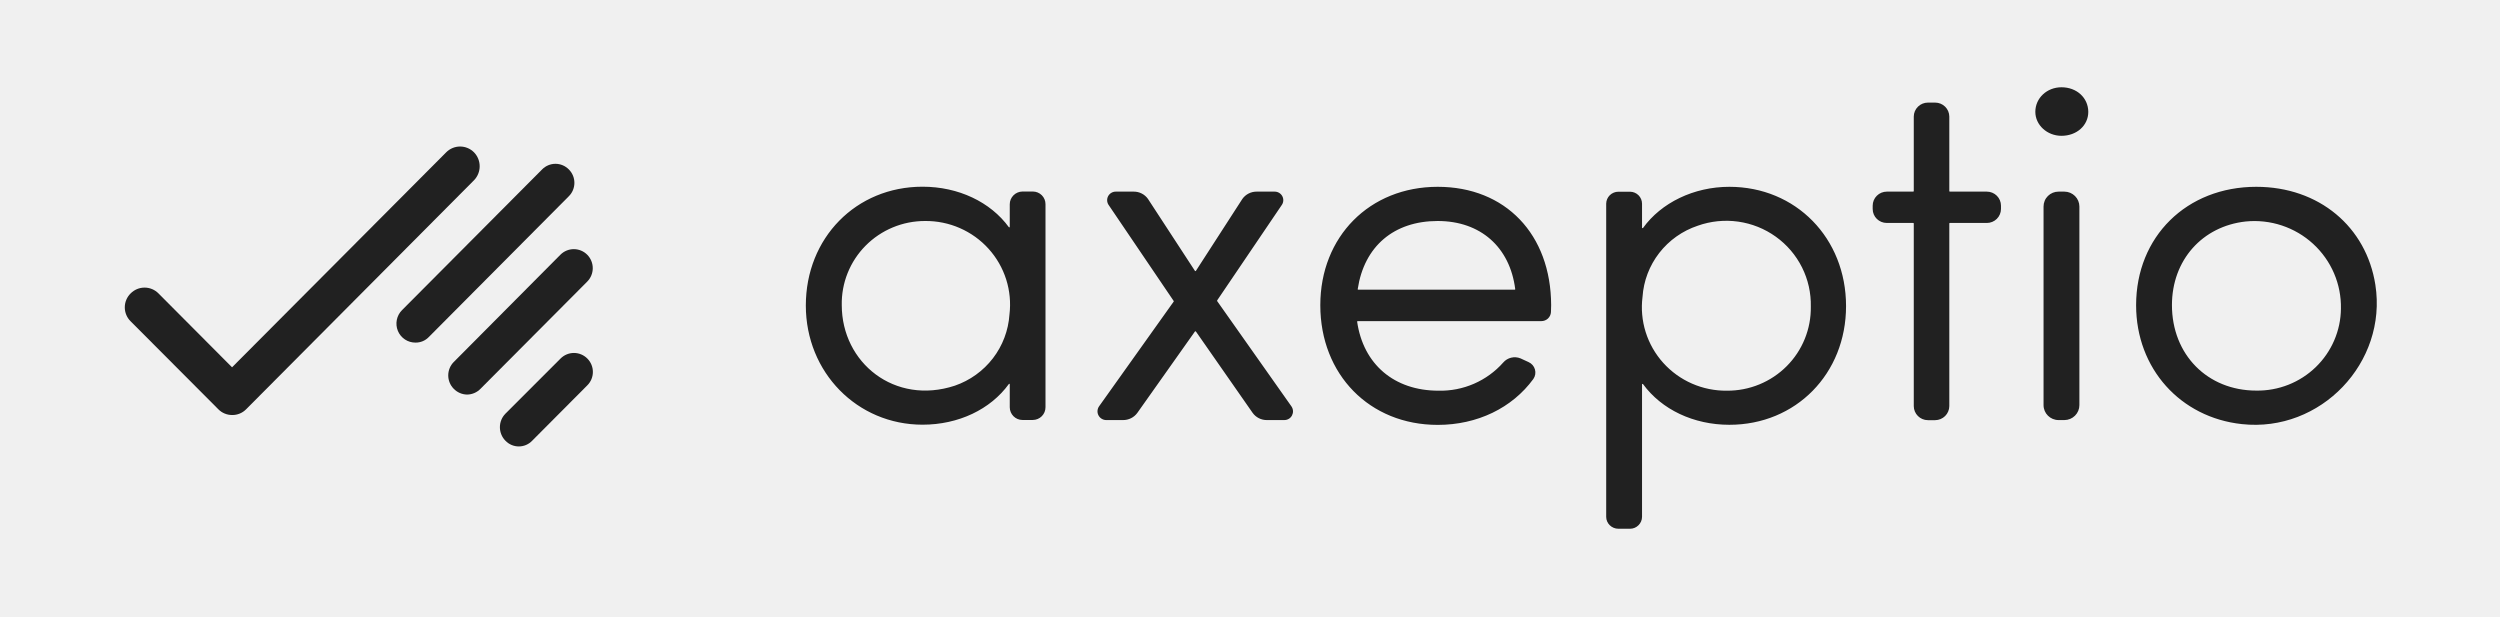
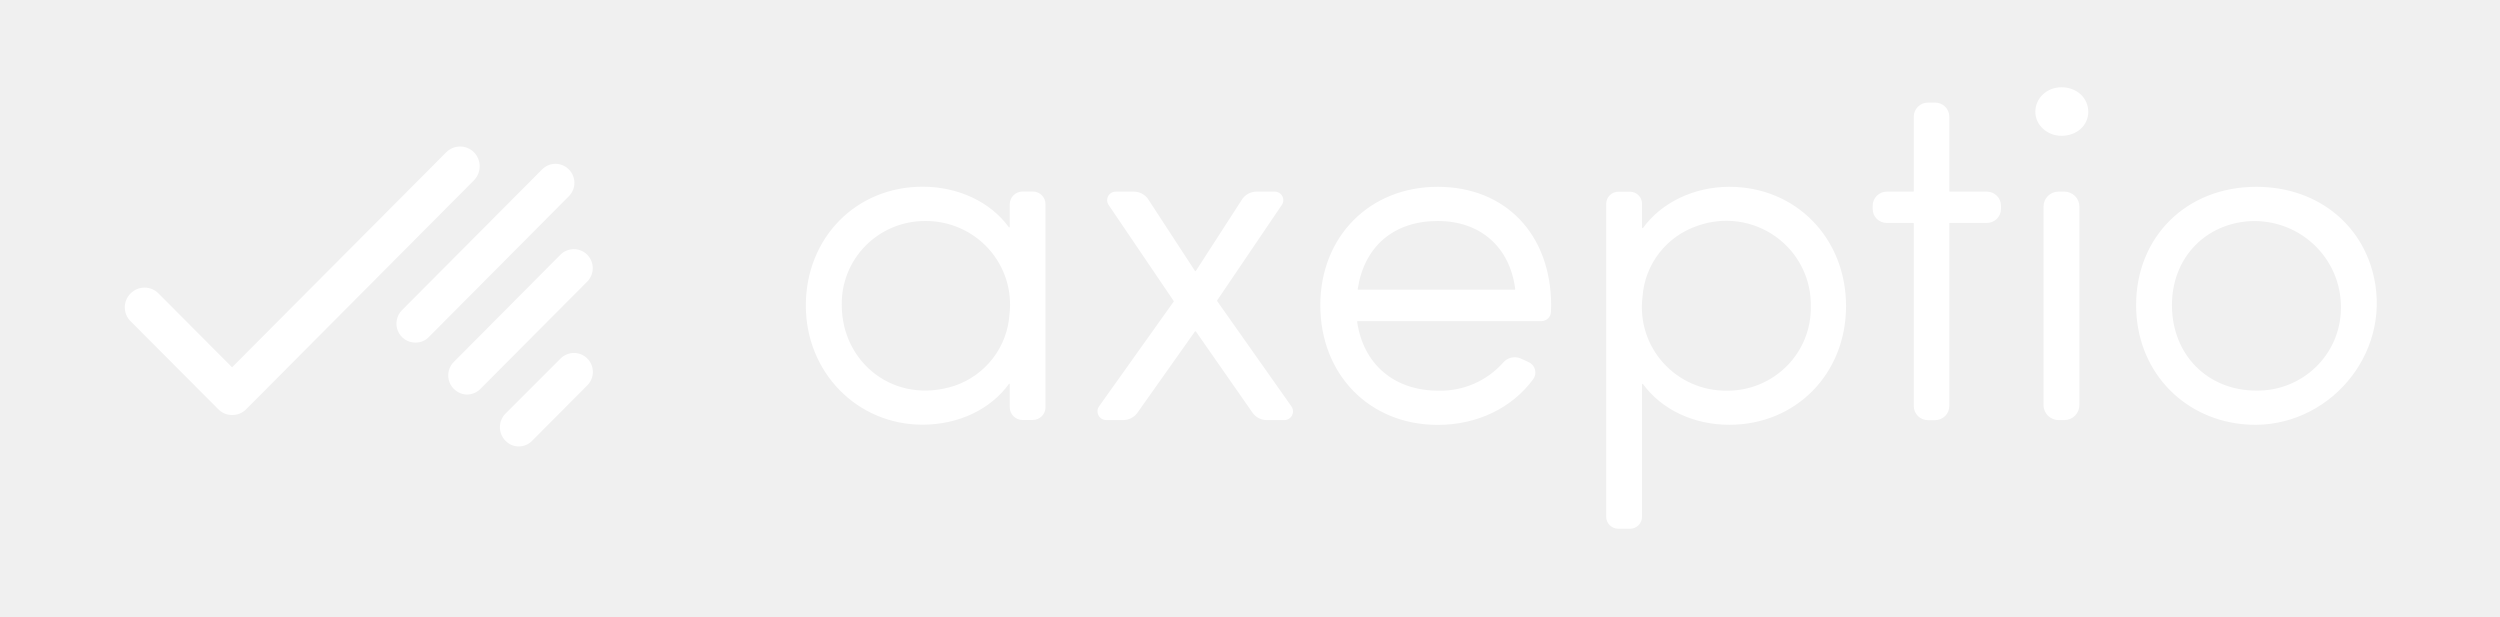
<svg xmlns="http://www.w3.org/2000/svg" width="180" viewBox="60 25 487 120" fill="none">
-   <path d="M106.697 105.566C107.163 105.374 107.587 105.091 107.941 104.731L152.342 60.107C153.047 59.381 153.441 58.407 153.441 57.392C153.441 56.378 153.047 55.404 152.342 54.678C151.986 54.318 151.563 54.032 151.097 53.837C150.632 53.642 150.132 53.542 149.627 53.542C149.122 53.542 148.623 53.642 148.157 53.837C147.691 54.032 147.268 54.318 146.913 54.678L105.203 96.551L90.875 82.159C90.52 81.799 90.097 81.513 89.631 81.318C89.165 81.123 88.665 81.023 88.161 81.023C87.656 81.023 87.156 81.123 86.691 81.318C86.225 81.513 85.802 81.799 85.446 82.159C85.086 82.512 84.799 82.934 84.604 83.4C84.408 83.867 84.308 84.367 84.308 84.873C84.308 85.379 84.408 85.88 84.604 86.347C84.799 86.813 85.086 87.235 85.446 87.588L102.536 104.731C102.889 105.087 103.308 105.368 103.77 105.559C104.232 105.751 104.727 105.848 105.227 105.846C105.731 105.853 106.231 105.757 106.697 105.566Z" fill="#212121" />
-   <path d="M138.878 91.125C139.489 91.531 140.208 91.744 140.941 91.738C141.43 91.744 141.916 91.648 142.367 91.457C142.818 91.265 143.225 90.981 143.561 90.623L170.8 63.237C171.147 62.895 171.422 62.487 171.609 62.037C171.797 61.588 171.893 61.105 171.893 60.617C171.893 60.129 171.797 59.647 171.609 59.197C171.422 58.747 171.147 58.339 170.8 57.997C170.46 57.653 170.056 57.38 169.61 57.193C169.165 57.007 168.687 56.911 168.204 56.911C167.721 56.911 167.243 57.007 166.798 57.193C166.352 57.38 165.948 57.653 165.608 57.997L138.32 85.407C137.799 85.924 137.443 86.586 137.298 87.308C137.153 88.03 137.226 88.779 137.507 89.459C137.789 90.139 138.266 90.719 138.878 91.125Z" fill="#212121" />
-   <path d="M163.672 110.849L174.388 100.084C174.736 99.744 175.013 99.337 175.203 98.888C175.392 98.439 175.491 97.957 175.493 97.469C175.495 96.981 175.401 96.498 175.215 96.047C175.03 95.597 174.757 95.188 174.412 94.844C174.07 94.499 173.664 94.225 173.216 94.039C172.768 93.852 172.288 93.756 171.804 93.756C171.319 93.756 170.839 93.852 170.392 94.039C169.944 94.225 169.538 94.499 169.195 94.844L158.455 105.585C157.766 106.286 157.38 107.232 157.38 108.217C157.38 109.202 157.766 110.148 158.455 110.849C158.793 111.203 159.197 111.484 159.646 111.676C160.094 111.868 160.576 111.967 161.064 111.967C161.551 111.967 162.033 111.868 162.482 111.676C162.93 111.484 163.335 111.203 163.672 110.849Z" fill="#212121" />
-   <path d="M153.616 100.724L174.388 79.859C175.08 79.164 175.469 78.221 175.469 77.239C175.469 76.256 175.08 75.313 174.388 74.618C173.697 73.924 172.758 73.533 171.78 73.533C170.802 73.533 169.864 73.924 169.172 74.618L148.376 95.531C147.697 96.224 147.317 97.156 147.317 98.128C147.317 99.1 147.697 100.032 148.376 100.724C148.717 101.078 149.124 101.36 149.573 101.555C150.023 101.75 150.506 101.855 150.996 101.862C151.486 101.855 151.969 101.75 152.419 101.555C152.869 101.36 153.275 101.078 153.616 100.724Z" fill="#212121" />
-   <path d="M256.7 69.199C256.7 69.276 256.585 69.333 256.527 69.257C252.94 64.338 246.692 61.37 239.711 61.37C226.752 61.37 216.975 71.343 216.975 84.512C216.975 97.547 226.984 107.73 239.711 107.73C246.711 107.73 252.959 104.744 256.527 99.805C256.585 99.729 256.7 99.767 256.7 99.844V104.323C256.7 105.701 257.819 106.811 259.168 106.811H261.193C261.52 106.808 261.843 106.742 262.144 106.616C262.445 106.489 262.718 106.305 262.947 106.074C263.176 105.843 263.357 105.57 263.48 105.269C263.602 104.969 263.664 104.647 263.662 104.323V64.778C263.664 64.454 263.602 64.134 263.479 63.834C263.356 63.535 263.175 63.262 262.946 63.033C262.716 62.803 262.443 62.621 262.142 62.497C261.842 62.373 261.519 62.308 261.193 62.308H259.168C258.514 62.319 257.889 62.582 257.428 63.044C256.966 63.505 256.705 64.128 256.7 64.778V69.199ZM245.998 100.131C234.311 103.978 223.975 95.69 223.975 84.435C223.934 82.297 224.324 80.171 225.12 78.184C225.917 76.196 227.106 74.387 228.616 72.861C230.126 71.335 231.928 70.124 233.916 69.298C235.904 68.472 238.038 68.048 240.193 68.051C242.527 68.026 244.838 68.496 246.974 69.429C249.11 70.362 251.02 71.737 252.577 73.463C254.135 75.187 255.303 77.223 256.004 79.432C256.705 81.641 256.922 83.974 256.642 86.273C256.436 89.365 255.316 92.329 253.423 94.794C251.53 97.258 248.947 99.115 245.998 100.131ZM340.065 61.39C326.798 61.39 317.195 71.094 317.195 84.454C317.195 97.968 326.798 107.768 340.065 107.768C347.779 107.768 354.566 104.476 358.694 98.829C358.881 98.561 359.007 98.255 359.062 97.933C359.116 97.612 359.098 97.282 359.009 96.967C358.921 96.653 358.765 96.362 358.55 96.115C358.335 95.868 358.067 95.67 357.768 95.537L356.187 94.81C355.613 94.577 354.98 94.529 354.378 94.674C353.776 94.818 353.235 95.147 352.832 95.614C351.262 97.389 349.318 98.801 347.14 99.75C344.961 100.699 342.598 101.162 340.219 101.107C331.58 101.107 325.563 95.958 324.368 87.651C324.368 87.594 324.426 87.555 324.503 87.555H360.255C360.736 87.556 361.197 87.374 361.545 87.046C361.892 86.718 362.102 86.27 362.126 85.794L362.164 84.454C362.126 70.635 353.255 61.39 340.065 61.39ZM340.065 68.051C348.396 68.051 354.123 73.123 355.165 81.315C355.184 81.373 355.125 81.43 355.087 81.43H324.561C324.503 81.43 324.465 81.373 324.483 81.315C325.738 72.989 331.523 68.051 340.065 68.051ZM396.876 61.39C389.952 61.39 383.609 64.49 380.061 69.41C380.021 69.467 379.868 69.448 379.868 69.352V64.663C379.862 64.053 379.618 63.47 379.185 63.037C378.753 62.605 378.166 62.357 377.553 62.347H375.259C374.636 62.347 374.039 62.59 373.594 63.023C373.152 63.456 372.897 64.045 372.886 64.663V125.684C372.886 126.947 373.948 128 375.259 128H377.553C378.806 128 379.868 126.947 379.868 125.684V99.863C379.868 99.786 380.021 99.748 380.061 99.825C383.666 104.763 389.896 107.749 396.876 107.749C409.835 107.749 419.611 97.815 419.611 84.627C419.611 71.381 409.835 61.39 396.876 61.39ZM390.724 68.969C393.242 68.074 395.94 67.8 398.586 68.171C401.235 68.543 403.751 69.548 405.918 71.101C408.088 72.653 409.842 74.707 411.031 77.084C412.221 79.46 412.809 82.089 412.747 84.742C412.78 86.887 412.381 89.017 411.574 91.008C410.767 92.998 409.569 94.809 408.046 96.333C406.525 97.858 404.712 99.065 402.714 99.885C400.718 100.705 398.575 101.12 396.413 101.107C394.072 101.136 391.754 100.667 389.613 99.731C387.471 98.796 385.557 97.415 383.997 95.683C382.438 93.951 381.272 91.907 380.576 89.69C379.881 87.472 379.671 85.132 379.964 82.828C380.172 79.719 381.305 76.742 383.221 74.275C385.138 71.807 387.748 69.961 390.724 68.969ZM436.967 44.986H435.559C434.832 44.986 434.133 45.272 433.617 45.781C433.1 46.29 432.806 46.981 432.803 47.704V62.213C432.803 62.27 432.745 62.328 432.706 62.328H427.557C426.826 62.328 426.123 62.616 425.608 63.129C425.09 63.642 424.799 64.339 424.799 65.065V65.716C424.799 67.228 426.034 68.433 427.557 68.433H432.706C432.745 68.433 432.803 68.472 432.803 68.529V104.112C432.803 105.605 434.036 106.849 435.559 106.849H436.967C437.697 106.844 438.395 106.554 438.912 106.042C439.428 105.53 439.719 104.837 439.725 104.112V68.529C439.725 68.472 439.763 68.433 439.841 68.433H447.033C447.762 68.434 448.459 68.148 448.977 67.639C449.494 67.129 449.785 66.438 449.791 65.716V65.065C449.791 64.339 449.501 63.642 448.984 63.129C448.467 62.616 447.765 62.328 447.033 62.328H439.841C439.763 62.328 439.725 62.289 439.725 62.213V47.704C439.719 46.981 439.428 46.29 438.911 45.781C438.393 45.272 437.696 44.986 436.967 44.986ZM461.575 42C458.738 42 456.483 44.105 456.483 46.785C456.483 49.35 458.777 51.456 461.575 51.456C464.544 51.456 466.799 49.446 466.799 46.785C466.781 44.048 464.544 42 461.575 42ZM461.015 106.83H462.152C462.926 106.825 463.668 106.516 464.212 105.971C464.759 105.426 465.065 104.689 465.065 103.921V65.237C465.065 64.469 464.759 63.732 464.212 63.187C463.668 62.642 462.926 62.333 462.152 62.328H461.015C460.629 62.325 460.247 62.399 459.89 62.544C459.533 62.689 459.208 62.904 458.937 63.174C458.664 63.445 458.447 63.767 458.301 64.121C458.156 64.475 458.081 64.854 458.083 65.237V103.921C458.083 105.529 459.394 106.83 461.015 106.83ZM499.525 61.39C485.949 61.39 476.114 71.094 476.114 84.454C476.114 96.82 484.772 106.333 496.709 107.615C512.078 109.299 525.077 95.614 522.723 80.492C520.969 69.199 511.75 61.39 499.525 61.39ZM499.525 101.088C490.019 101.088 483.095 94.082 483.095 84.435C483.095 75.65 489.035 69.065 497.462 68.146C499.835 67.907 502.234 68.172 504.498 68.922C506.762 69.672 508.841 70.891 510.593 72.498C512.347 74.105 513.737 76.063 514.672 78.243C515.606 80.423 516.063 82.775 516.012 85.144C515.991 87.267 515.544 89.364 514.703 91.316C513.861 93.268 512.639 95.035 511.107 96.517C509.575 97.999 507.763 99.165 505.775 99.95C503.788 100.734 501.664 101.121 499.525 101.088ZM308.285 62.328H304.795C304.25 62.324 303.715 62.451 303.23 62.698C302.748 62.944 302.331 63.303 302.017 63.744L292.955 77.774C292.915 77.832 292.82 77.832 292.78 77.774L283.621 63.744C283.308 63.302 282.893 62.943 282.408 62.696C281.925 62.449 281.388 62.323 280.843 62.328H277.353C277.042 62.327 276.736 62.412 276.471 62.574C276.205 62.736 275.991 62.968 275.85 63.244C275.71 63.52 275.65 63.83 275.677 64.138C275.705 64.446 275.817 64.74 276.003 64.988L288.634 83.632C288.672 83.65 288.672 83.708 288.634 83.746L274.114 104.131C273.93 104.384 273.821 104.682 273.796 104.993C273.77 105.303 273.832 105.615 273.974 105.893C274.114 106.171 274.329 106.406 274.597 106.571C274.863 106.736 275.169 106.826 275.482 106.83H278.781C279.317 106.832 279.847 106.708 280.326 106.468C280.805 106.229 281.22 105.881 281.537 105.452L292.78 89.565C292.82 89.527 292.915 89.527 292.955 89.565L304.005 105.414C304.318 105.854 304.733 106.213 305.218 106.46C305.7 106.707 306.238 106.834 306.781 106.83H310.174C311.564 106.83 312.355 105.299 311.564 104.151L297.101 83.65V83.517L309.653 64.988C309.841 64.739 309.954 64.443 309.981 64.133C310.007 63.823 309.947 63.512 309.803 63.235C309.661 62.958 309.444 62.727 309.174 62.566C308.906 62.406 308.599 62.323 308.285 62.328Z" fill="#212121" />
+   <path d="M106.697 105.566C107.163 105.374 107.587 105.091 107.941 104.731L152.342 60.107C153.047 59.381 153.441 58.407 153.441 57.392C153.441 56.378 153.047 55.404 152.342 54.678C151.986 54.318 151.563 54.032 151.097 53.837C150.632 53.642 150.132 53.542 149.627 53.542C149.122 53.542 148.623 53.642 148.157 53.837C147.691 54.032 147.268 54.318 146.913 54.678L105.203 96.551L90.875 82.159C90.52 81.799 90.097 81.513 89.631 81.318C89.165 81.123 88.665 81.023 88.161 81.023C87.656 81.023 87.156 81.123 86.691 81.318C86.225 81.513 85.802 81.799 85.446 82.159C85.086 82.512 84.799 82.934 84.604 83.4C84.408 83.867 84.308 84.367 84.308 84.873C84.308 85.379 84.408 85.88 84.604 86.347C84.799 86.813 85.086 87.235 85.446 87.588L102.536 104.731C102.889 105.087 103.308 105.368 103.77 105.559C104.232 105.751 104.727 105.848 105.227 105.846C105.731 105.853 106.231 105.757 106.697 105.566Z" fill="#fff" />
+   <path d="M138.878 91.125C139.489 91.531 140.208 91.744 140.941 91.738C141.43 91.744 141.916 91.648 142.367 91.457C142.818 91.265 143.225 90.981 143.561 90.623L170.8 63.237C171.147 62.895 171.422 62.487 171.609 62.037C171.797 61.588 171.893 61.105 171.893 60.617C171.893 60.129 171.797 59.647 171.609 59.197C171.422 58.747 171.147 58.339 170.8 57.997C170.46 57.653 170.056 57.38 169.61 57.193C169.165 57.007 168.687 56.911 168.204 56.911C167.721 56.911 167.243 57.007 166.798 57.193C166.352 57.38 165.948 57.653 165.608 57.997L138.32 85.407C137.799 85.924 137.443 86.586 137.298 87.308C137.153 88.03 137.226 88.779 137.507 89.459C137.789 90.139 138.266 90.719 138.878 91.125Z" fill="#fff" />
+   <path d="M163.672 110.849L174.388 100.084C174.736 99.744 175.013 99.337 175.203 98.888C175.392 98.439 175.491 97.957 175.493 97.469C175.495 96.981 175.401 96.498 175.215 96.047C175.03 95.597 174.757 95.188 174.412 94.844C174.07 94.499 173.664 94.225 173.216 94.039C172.768 93.852 172.288 93.756 171.804 93.756C171.319 93.756 170.839 93.852 170.392 94.039C169.944 94.225 169.538 94.499 169.195 94.844L158.455 105.585C157.766 106.286 157.38 107.232 157.38 108.217C157.38 109.202 157.766 110.148 158.455 110.849C158.793 111.203 159.197 111.484 159.646 111.676C160.094 111.868 160.576 111.967 161.064 111.967C161.551 111.967 162.033 111.868 162.482 111.676C162.93 111.484 163.335 111.203 163.672 110.849Z" fill="#fff" />
+   <path d="M153.616 100.724L174.388 79.859C175.08 79.164 175.469 78.221 175.469 77.239C175.469 76.256 175.08 75.313 174.388 74.618C173.697 73.924 172.758 73.533 171.78 73.533C170.802 73.533 169.864 73.924 169.172 74.618L148.376 95.531C147.697 96.224 147.317 97.156 147.317 98.128C147.317 99.1 147.697 100.032 148.376 100.724C148.717 101.078 149.124 101.36 149.573 101.555C150.023 101.75 150.506 101.855 150.996 101.862C151.486 101.855 151.969 101.75 152.419 101.555C152.869 101.36 153.275 101.078 153.616 100.724Z" fill="#fff" />
+   <path d="M256.7 69.199C256.7 69.276 256.585 69.333 256.527 69.257C252.94 64.338 246.692 61.37 239.711 61.37C226.752 61.37 216.975 71.343 216.975 84.512C216.975 97.547 226.984 107.73 239.711 107.73C246.711 107.73 252.959 104.744 256.527 99.805C256.585 99.729 256.7 99.767 256.7 99.844V104.323C256.7 105.701 257.819 106.811 259.168 106.811H261.193C261.52 106.808 261.843 106.742 262.144 106.616C262.445 106.489 262.718 106.305 262.947 106.074C263.176 105.843 263.357 105.57 263.48 105.269C263.602 104.969 263.664 104.647 263.662 104.323V64.778C263.664 64.454 263.602 64.134 263.479 63.834C263.356 63.535 263.175 63.262 262.946 63.033C262.716 62.803 262.443 62.621 262.142 62.497C261.842 62.373 261.519 62.308 261.193 62.308H259.168C258.514 62.319 257.889 62.582 257.428 63.044C256.966 63.505 256.705 64.128 256.7 64.778V69.199ZM245.998 100.131C234.311 103.978 223.975 95.69 223.975 84.435C223.934 82.297 224.324 80.171 225.12 78.184C225.917 76.196 227.106 74.387 228.616 72.861C230.126 71.335 231.928 70.124 233.916 69.298C235.904 68.472 238.038 68.048 240.193 68.051C242.527 68.026 244.838 68.496 246.974 69.429C249.11 70.362 251.02 71.737 252.577 73.463C254.135 75.187 255.303 77.223 256.004 79.432C256.705 81.641 256.922 83.974 256.642 86.273C256.436 89.365 255.316 92.329 253.423 94.794C251.53 97.258 248.947 99.115 245.998 100.131ZM340.065 61.39C326.798 61.39 317.195 71.094 317.195 84.454C317.195 97.968 326.798 107.768 340.065 107.768C347.779 107.768 354.566 104.476 358.694 98.829C358.881 98.561 359.007 98.255 359.062 97.933C359.116 97.612 359.098 97.282 359.009 96.967C358.921 96.653 358.765 96.362 358.55 96.115C358.335 95.868 358.067 95.67 357.768 95.537L356.187 94.81C355.613 94.577 354.98 94.529 354.378 94.674C353.776 94.818 353.235 95.147 352.832 95.614C351.262 97.389 349.318 98.801 347.14 99.75C344.961 100.699 342.598 101.162 340.219 101.107C331.58 101.107 325.563 95.958 324.368 87.651C324.368 87.594 324.426 87.555 324.503 87.555H360.255C360.736 87.556 361.197 87.374 361.545 87.046C361.892 86.718 362.102 86.27 362.126 85.794L362.164 84.454C362.126 70.635 353.255 61.39 340.065 61.39ZM340.065 68.051C348.396 68.051 354.123 73.123 355.165 81.315C355.184 81.373 355.125 81.43 355.087 81.43H324.561C324.503 81.43 324.465 81.373 324.483 81.315C325.738 72.989 331.523 68.051 340.065 68.051ZM396.876 61.39C389.952 61.39 383.609 64.49 380.061 69.41C380.021 69.467 379.868 69.448 379.868 69.352V64.663C379.862 64.053 379.618 63.47 379.185 63.037C378.753 62.605 378.166 62.357 377.553 62.347H375.259C374.636 62.347 374.039 62.59 373.594 63.023C373.152 63.456 372.897 64.045 372.886 64.663V125.684C372.886 126.947 373.948 128 375.259 128H377.553C378.806 128 379.868 126.947 379.868 125.684V99.863C379.868 99.786 380.021 99.748 380.061 99.825C383.666 104.763 389.896 107.749 396.876 107.749C409.835 107.749 419.611 97.815 419.611 84.627C419.611 71.381 409.835 61.39 396.876 61.39ZM390.724 68.969C393.242 68.074 395.94 67.8 398.586 68.171C401.235 68.543 403.751 69.548 405.918 71.101C408.088 72.653 409.842 74.707 411.031 77.084C412.221 79.46 412.809 82.089 412.747 84.742C412.78 86.887 412.381 89.017 411.574 91.008C410.767 92.998 409.569 94.809 408.046 96.333C406.525 97.858 404.712 99.065 402.714 99.885C400.718 100.705 398.575 101.12 396.413 101.107C394.072 101.136 391.754 100.667 389.613 99.731C387.471 98.796 385.557 97.415 383.997 95.683C382.438 93.951 381.272 91.907 380.576 89.69C379.881 87.472 379.671 85.132 379.964 82.828C380.172 79.719 381.305 76.742 383.221 74.275C385.138 71.807 387.748 69.961 390.724 68.969ZM436.967 44.986H435.559C434.832 44.986 434.133 45.272 433.617 45.781C433.1 46.29 432.806 46.981 432.803 47.704V62.213C432.803 62.27 432.745 62.328 432.706 62.328H427.557C426.826 62.328 426.123 62.616 425.608 63.129C425.09 63.642 424.799 64.339 424.799 65.065V65.716C424.799 67.228 426.034 68.433 427.557 68.433H432.706C432.745 68.433 432.803 68.472 432.803 68.529V104.112C432.803 105.605 434.036 106.849 435.559 106.849H436.967C437.697 106.844 438.395 106.554 438.912 106.042C439.428 105.53 439.719 104.837 439.725 104.112V68.529C439.725 68.472 439.763 68.433 439.841 68.433H447.033C447.762 68.434 448.459 68.148 448.977 67.639C449.494 67.129 449.785 66.438 449.791 65.716V65.065C449.791 64.339 449.501 63.642 448.984 63.129C448.467 62.616 447.765 62.328 447.033 62.328H439.841C439.763 62.328 439.725 62.289 439.725 62.213V47.704C439.719 46.981 439.428 46.29 438.911 45.781C438.393 45.272 437.696 44.986 436.967 44.986ZM461.575 42C458.738 42 456.483 44.105 456.483 46.785C456.483 49.35 458.777 51.456 461.575 51.456C464.544 51.456 466.799 49.446 466.799 46.785C466.781 44.048 464.544 42 461.575 42ZM461.015 106.83H462.152C462.926 106.825 463.668 106.516 464.212 105.971C464.759 105.426 465.065 104.689 465.065 103.921V65.237C465.065 64.469 464.759 63.732 464.212 63.187C463.668 62.642 462.926 62.333 462.152 62.328H461.015C460.629 62.325 460.247 62.399 459.89 62.544C459.533 62.689 459.208 62.904 458.937 63.174C458.664 63.445 458.447 63.767 458.301 64.121C458.156 64.475 458.081 64.854 458.083 65.237V103.921C458.083 105.529 459.394 106.83 461.015 106.83ZM499.525 61.39C485.949 61.39 476.114 71.094 476.114 84.454C476.114 96.82 484.772 106.333 496.709 107.615C512.078 109.299 525.077 95.614 522.723 80.492C520.969 69.199 511.75 61.39 499.525 61.39ZM499.525 101.088C490.019 101.088 483.095 94.082 483.095 84.435C483.095 75.65 489.035 69.065 497.462 68.146C499.835 67.907 502.234 68.172 504.498 68.922C506.762 69.672 508.841 70.891 510.593 72.498C512.347 74.105 513.737 76.063 514.672 78.243C515.606 80.423 516.063 82.775 516.012 85.144C515.991 87.267 515.544 89.364 514.703 91.316C513.861 93.268 512.639 95.035 511.107 96.517C509.575 97.999 507.763 99.165 505.775 99.95C503.788 100.734 501.664 101.121 499.525 101.088ZM308.285 62.328H304.795C304.25 62.324 303.715 62.451 303.23 62.698C302.748 62.944 302.331 63.303 302.017 63.744L292.955 77.774C292.915 77.832 292.82 77.832 292.78 77.774L283.621 63.744C283.308 63.302 282.893 62.943 282.408 62.696C281.925 62.449 281.388 62.323 280.843 62.328H277.353C277.042 62.327 276.736 62.412 276.471 62.574C276.205 62.736 275.991 62.968 275.85 63.244C275.71 63.52 275.65 63.83 275.677 64.138C275.705 64.446 275.817 64.74 276.003 64.988L288.634 83.632C288.672 83.65 288.672 83.708 288.634 83.746L274.114 104.131C273.93 104.384 273.821 104.682 273.796 104.993C273.77 105.303 273.832 105.615 273.974 105.893C274.114 106.171 274.329 106.406 274.597 106.571C274.863 106.736 275.169 106.826 275.482 106.83H278.781C279.317 106.832 279.847 106.708 280.326 106.468C280.805 106.229 281.22 105.881 281.537 105.452L292.78 89.565C292.82 89.527 292.915 89.527 292.955 89.565L304.005 105.414C304.318 105.854 304.733 106.213 305.218 106.46C305.7 106.707 306.238 106.834 306.781 106.83H310.174C311.564 106.83 312.355 105.299 311.564 104.151L297.101 83.65V83.517L309.653 64.988C309.841 64.739 309.954 64.443 309.981 64.133C310.007 63.823 309.947 63.512 309.803 63.235C309.661 62.958 309.444 62.727 309.174 62.566C308.906 62.406 308.599 62.323 308.285 62.328Z" fill="#fff" />
</svg>
